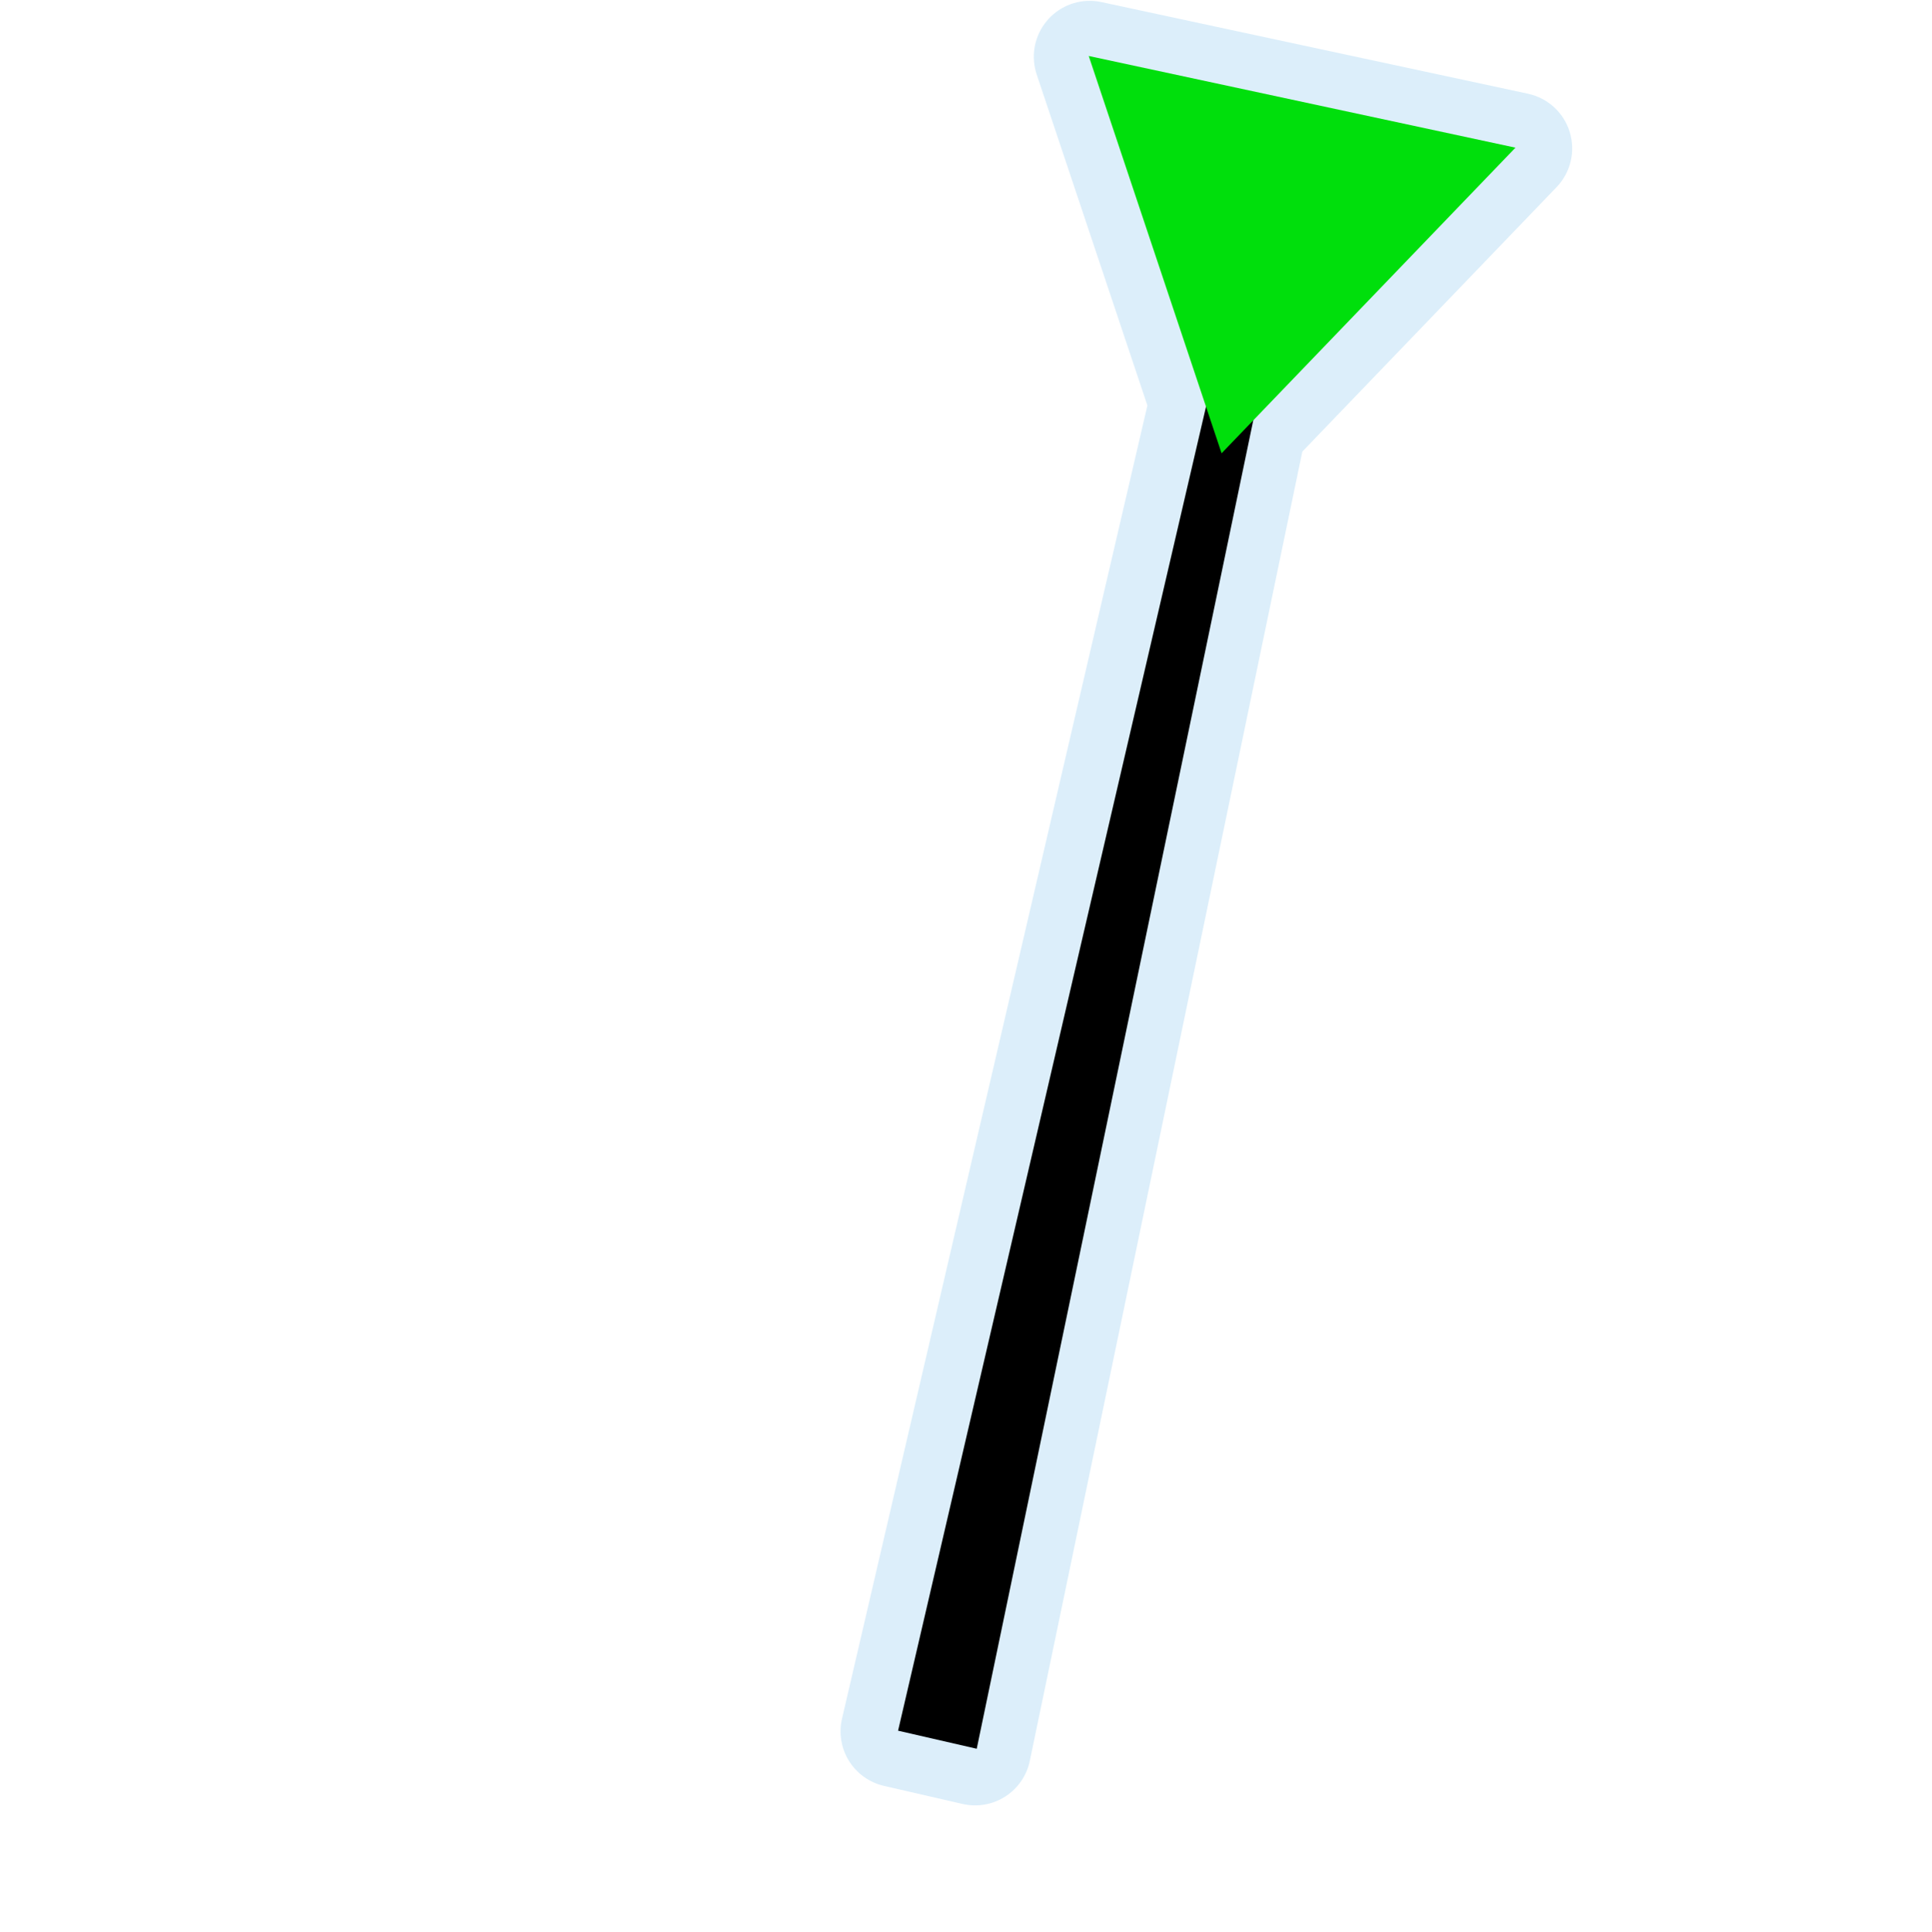
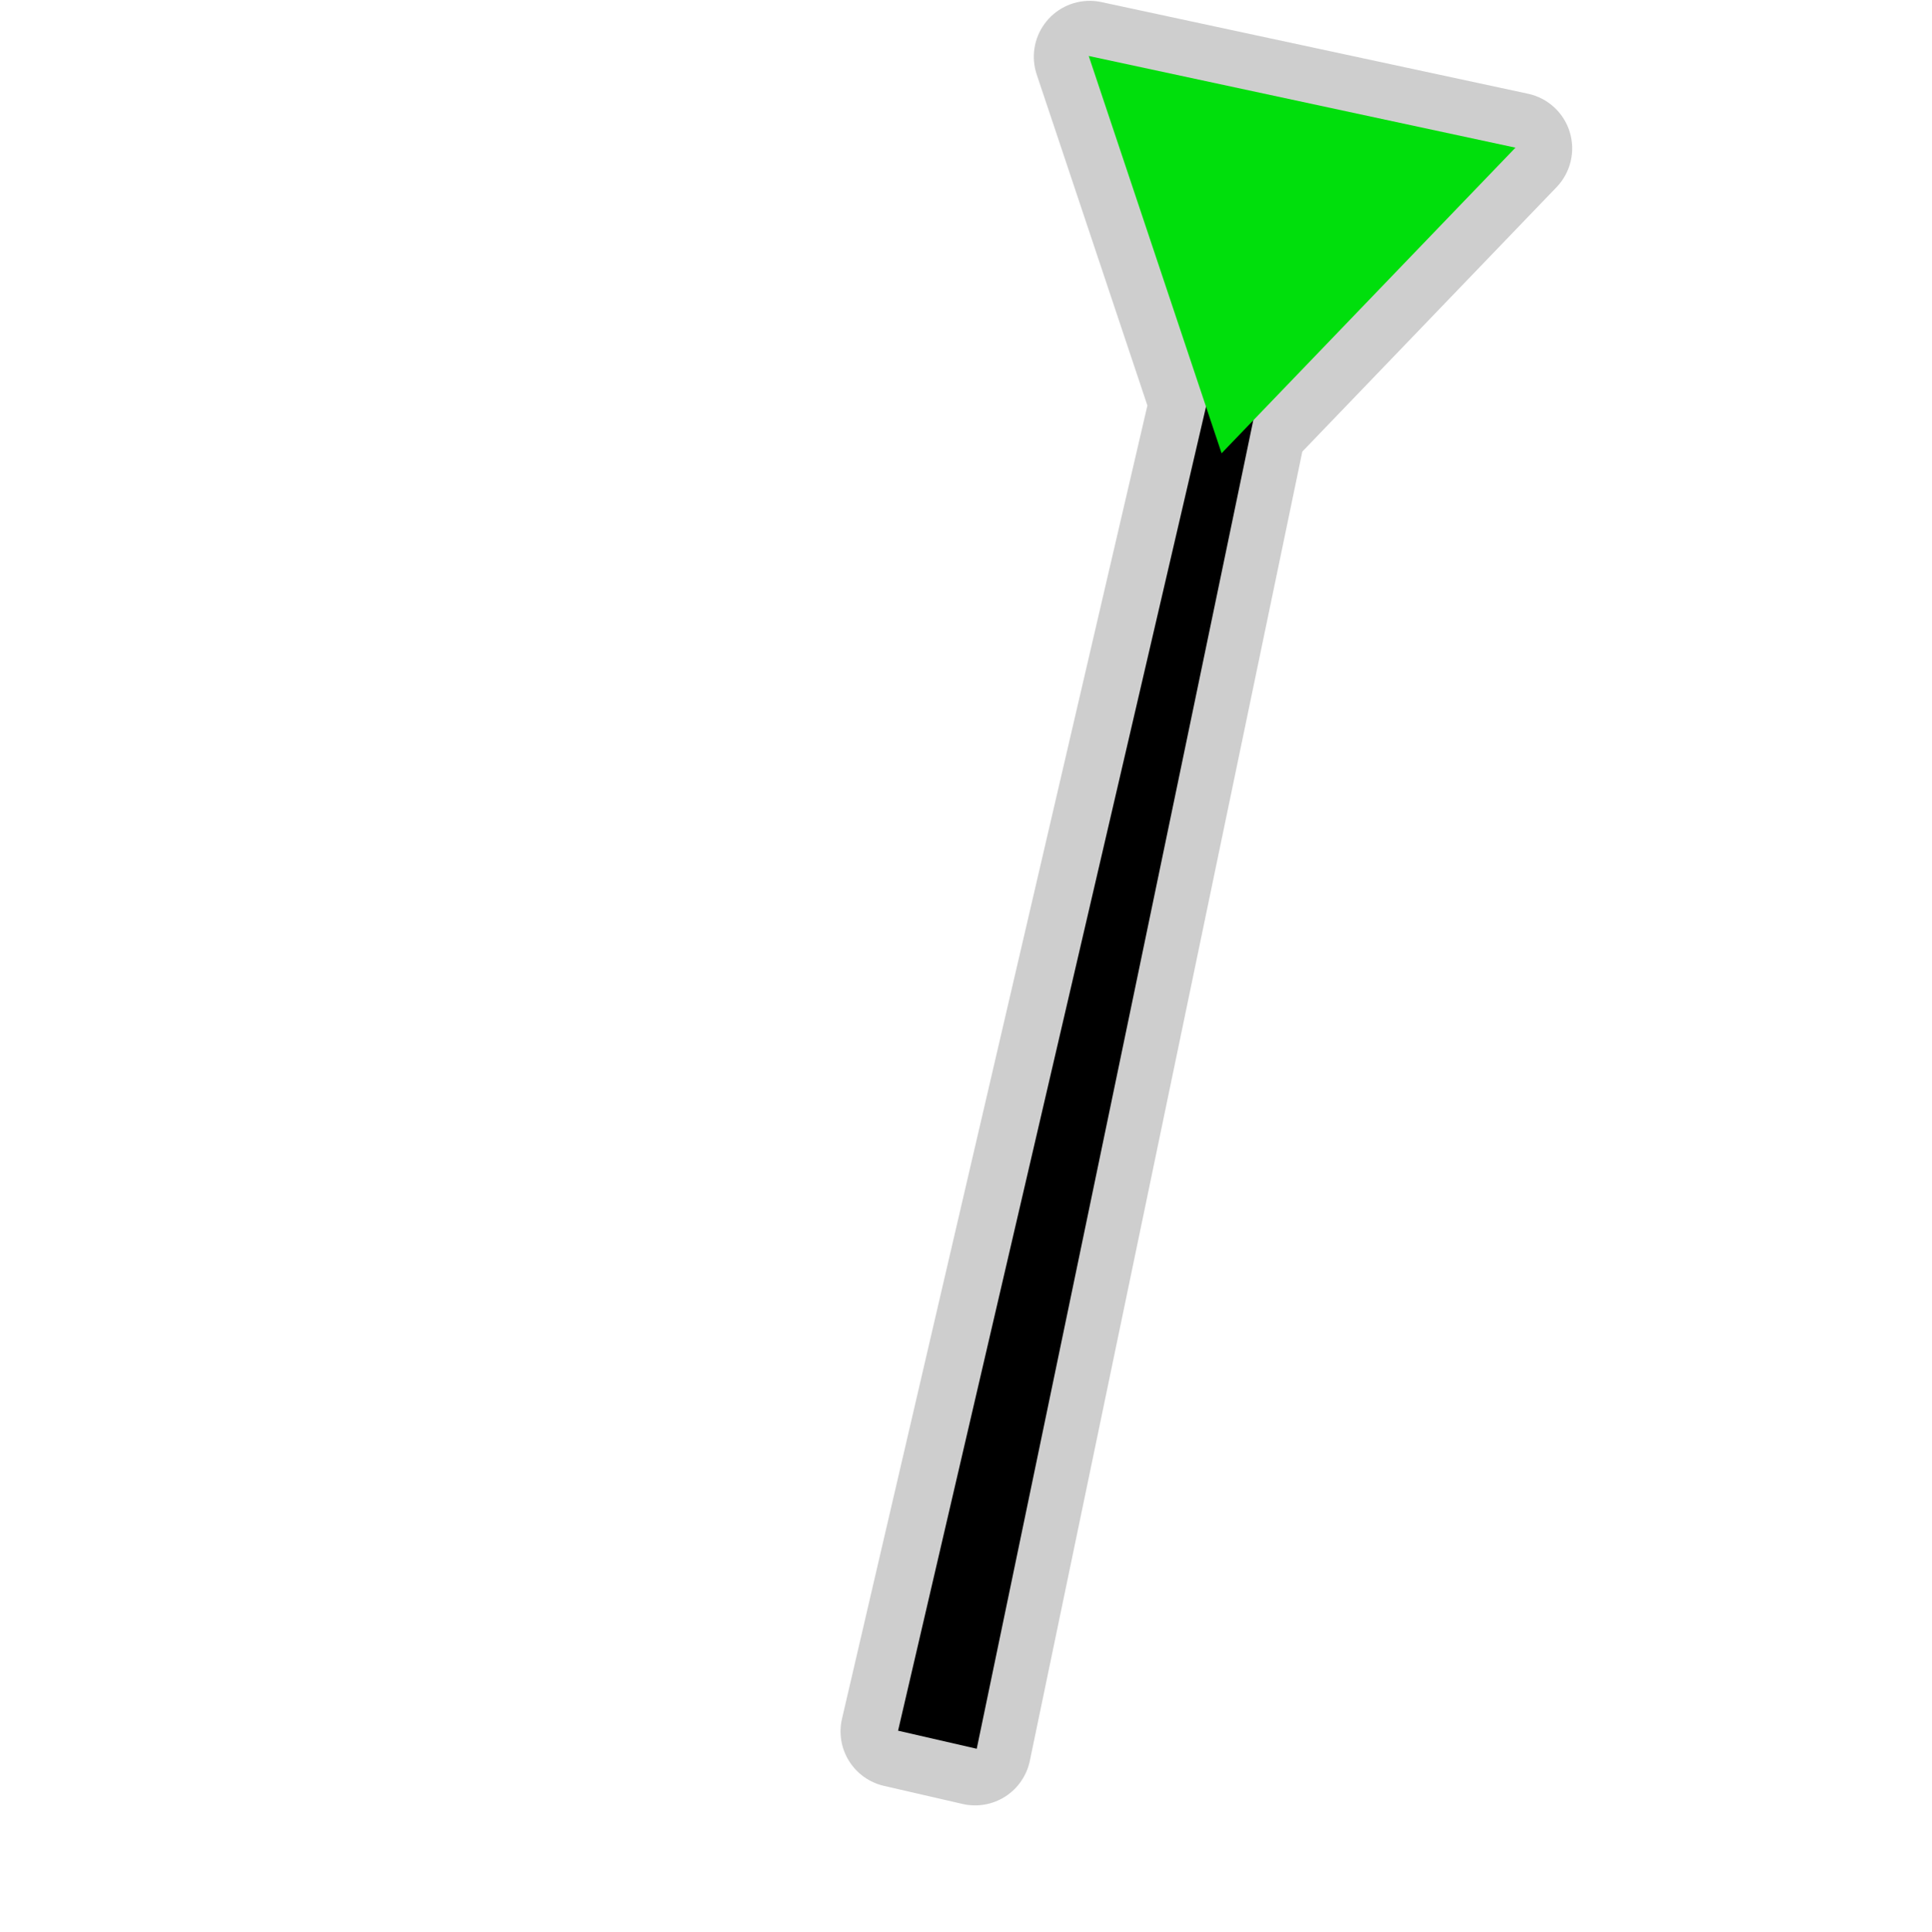
<svg xmlns="http://www.w3.org/2000/svg" width="580" height="580" id="svg2" version="1.1">
  <defs id="defs13">
    </defs>
-   <path style="font-size:medium;font-style:normal;font-variant:normal;font-weight:normal;font-stretch:normal;text-indent:0;text-align:start;text-decoration:none;line-height:normal;letter-spacing:normal;word-spacing:normal;text-transform:none;direction:ltr;block-progression:tb;writing-mode:lr-tb;text-anchor:start;baseline-shift:baseline;opacity:0.426;color:#000000;fill:#acd8f3;fill-opacity:1;fill-rule:nonzero;stroke:#a35151;stroke-width:0;stroke-linecap:round;stroke-linejoin:miter;stroke-miterlimit:4;stroke-opacity:1;stroke-dasharray:none;stroke-dashoffset:0;marker:none;visibility:visible;display:inline;overflow:visible;enable-background:accumulate;font-family:Sans;-inkscape-font-specification:Sans" id="path4070" d="m 327.438,0.25 a 16.789,16.789 0 0 0 -16.094,22.094 l 33.25,99.438 L 252.875,516.188 a 16.789,16.789 0 0 0 12.594,20.156 l 23.625,5.438 a 16.789,16.789 0 0 0 20.188,-12.938 L 391.125,135.625 467.5,56.188 A 16.789,16.789 0 0 0 458.938,28.156 L 330.781,0.625 A 16.789,16.789 0 0 0 327.438,0.25 z" />
+   <path style="font-size:medium;font-style:normal;font-variant:normal;font-weight:normal;font-stretch:normal;text-indent:0;text-align:start;text-decoration:none;line-height:normal;letter-spacing:normal;word-spacing:normal;text-transform:none;direction:ltr;block-progression:tb;writing-mode:lr-tb;text-anchor:start;baseline-shift:baseline;opacity:0.426;color:#000000;fill:#8d8d8d;fill-opacity:1;fill-rule:nonzero;stroke:#a35151;stroke-width:0;stroke-linecap:round;stroke-linejoin:miter;stroke-miterlimit:4;stroke-opacity:1;stroke-dasharray:none;stroke-dashoffset:0;marker:none;visibility:visible;display:inline;overflow:visible;enable-background:accumulate;font-family:Sans;-inkscape-font-specification:Sans" id="path4070" d="m 327.438,0.25 a 16.789,16.789 0 0 0 -16.094,22.094 l 33.25,99.438 L 252.875,516.188 a 16.789,16.789 0 0 0 12.594,20.156 l 23.625,5.438 a 16.789,16.789 0 0 0 20.188,-12.938 L 391.125,135.625 467.5,56.188 A 16.789,16.789 0 0 0 458.938,28.156 L 330.781,0.625 A 16.789,16.789 0 0 0 327.438,0.25 z" />
  <path style="font-size:medium;font-style:normal;font-variant:normal;font-weight:normal;font-stretch:normal;text-indent:0;text-align:start;text-decoration:none;line-height:normal;letter-spacing:normal;word-spacing:normal;text-transform:none;direction:ltr;block-progression:tb;writing-mode:lr-tb;text-anchor:start;baseline-shift:baseline;color:#000000;fill:#000000;fill-opacity:1;stroke:#a35151;stroke-width:0;stroke-linecap:round;stroke-linejoin:miter;stroke-miterlimit:4;stroke-opacity:1;stroke-dasharray:none;marker:none;visibility:visible;display:inline;overflow:visible;enable-background:accumulate;font-family:Sans;-inkscape-font-specification:Sans" d="m 364.824,110.852 -95.106,408.922 23.621,5.425 85.578,-411.095 z" id="path3761" />
  <path style="color:#000000;fill:#00df0c;fill-opacity:1;fill-rule:nonzero;stroke:none;stroke-width:1;marker:none;visibility:visible;display:inline;overflow:visible;enable-background:accumulate" d="M 455.137,44.346 326.973,16.812 366.878,136.13" id="path3822-6-6" />
</svg>
